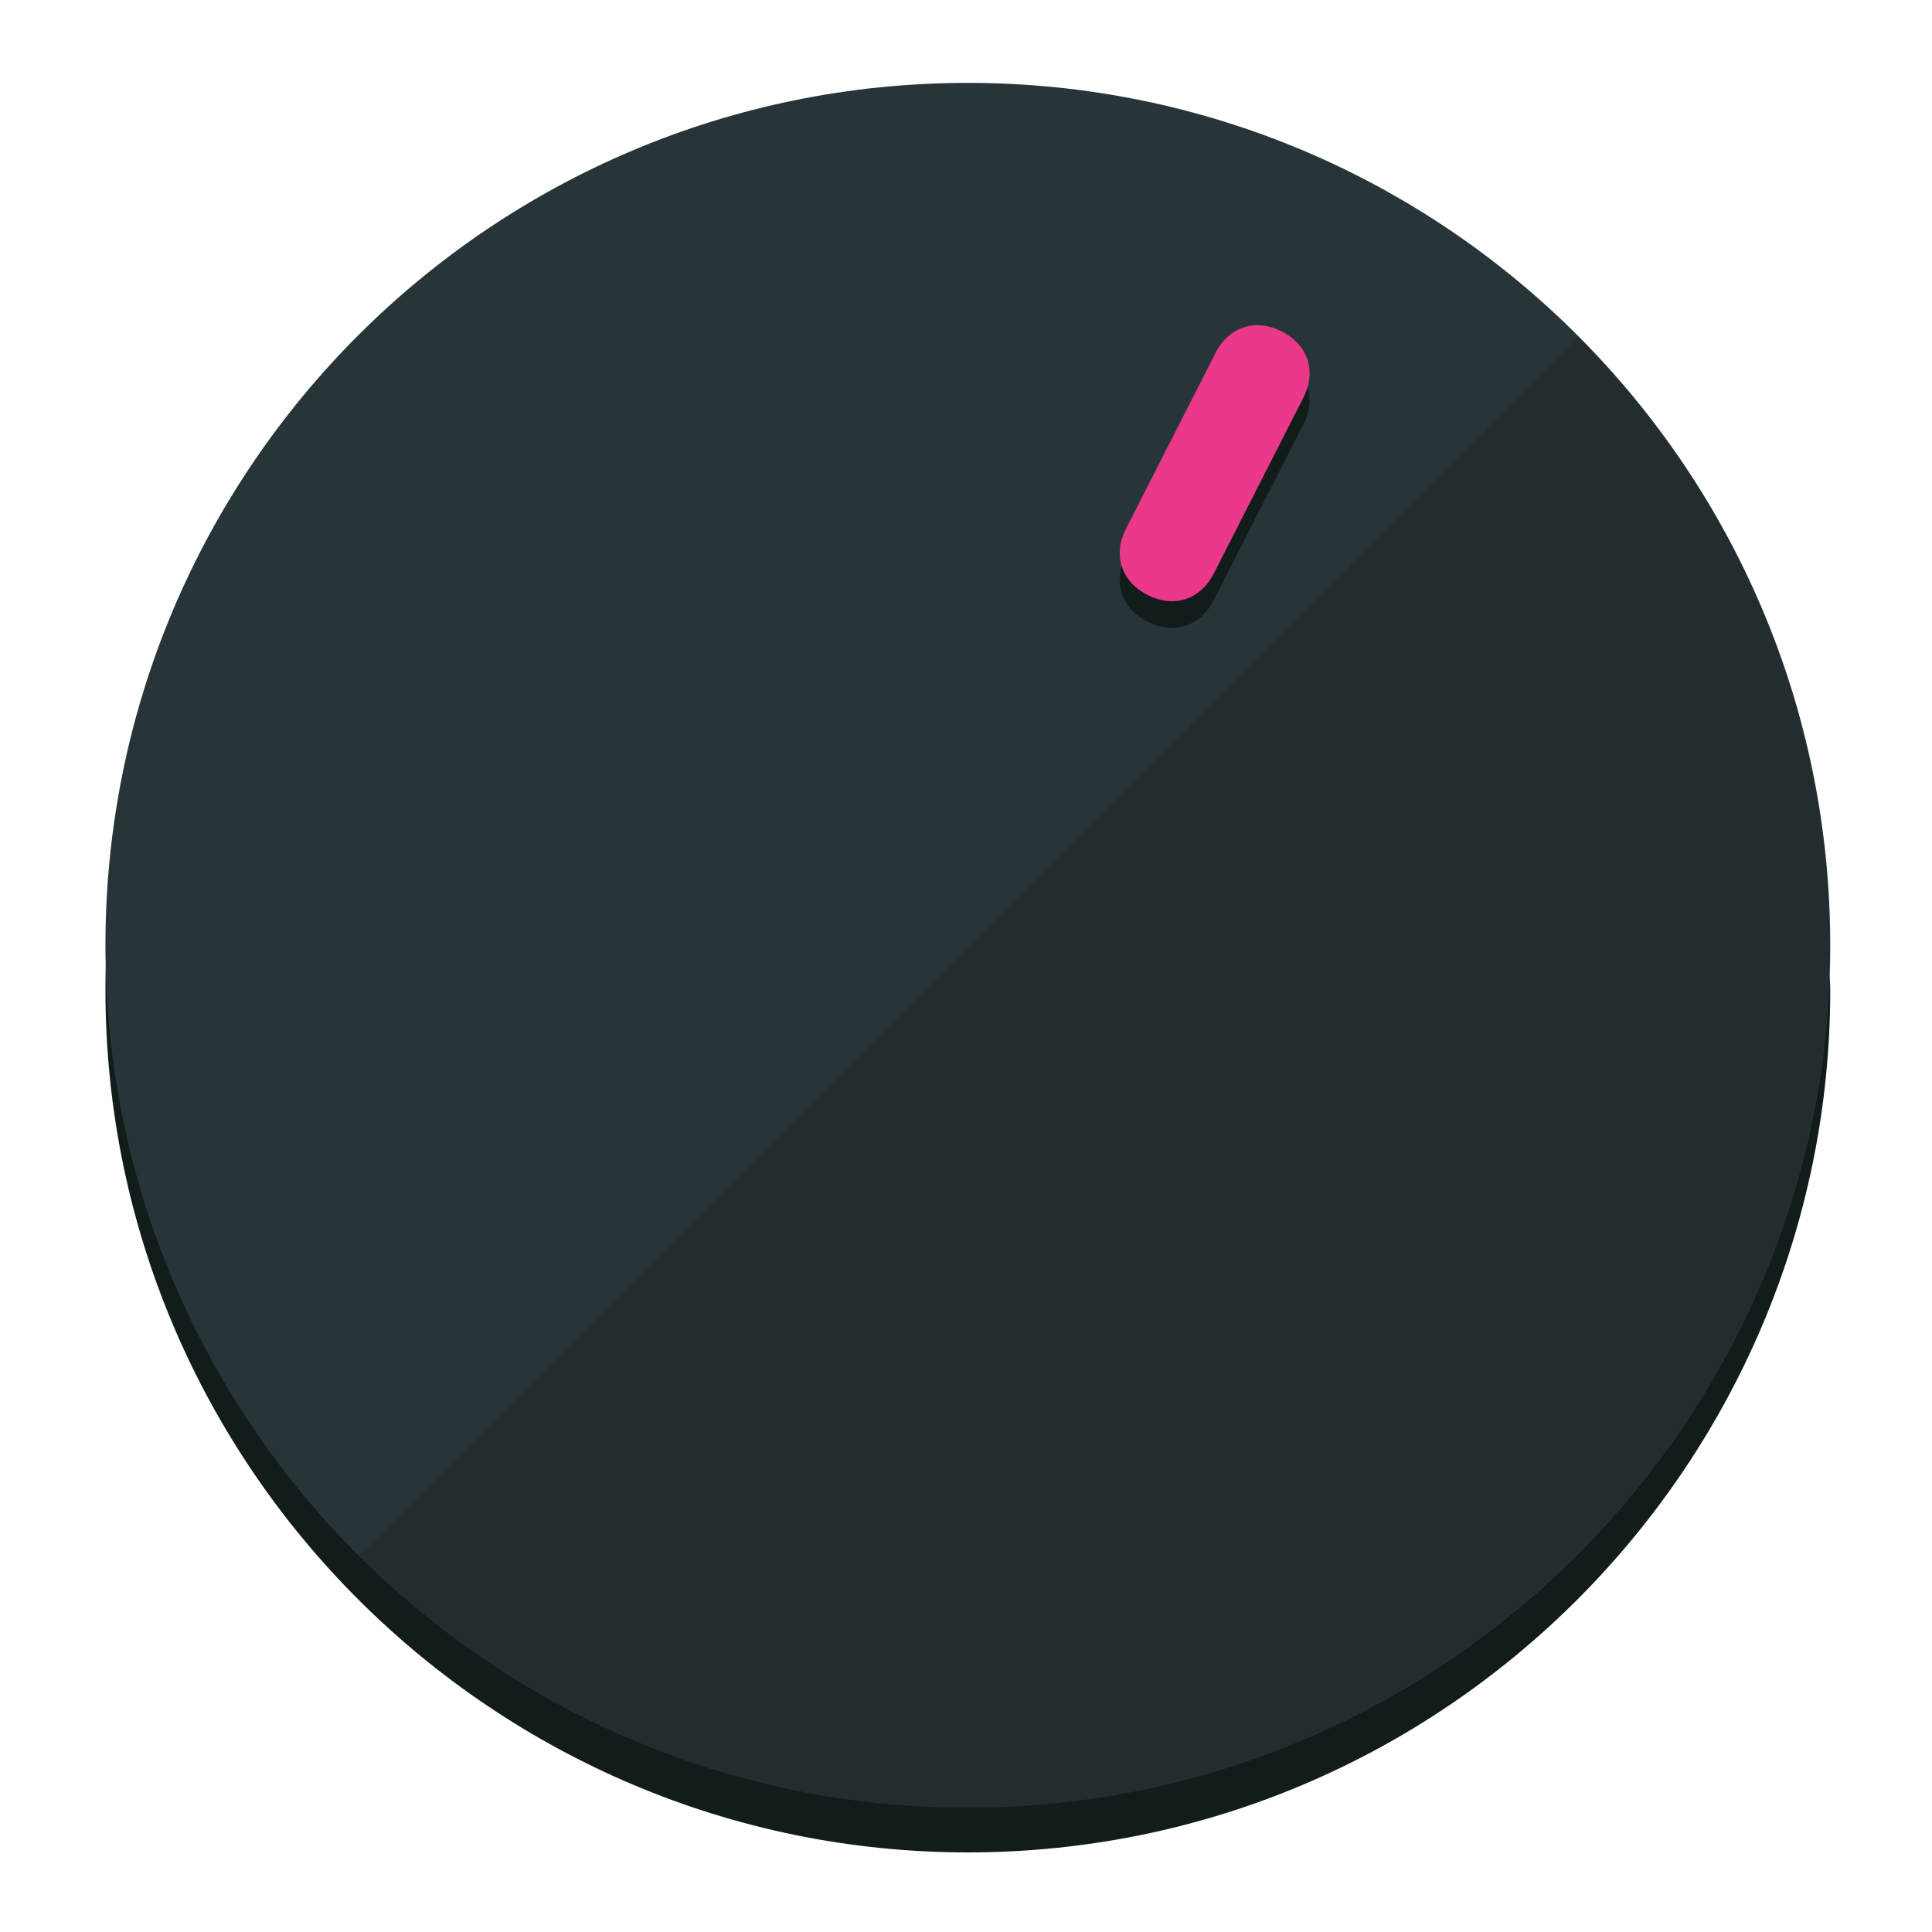
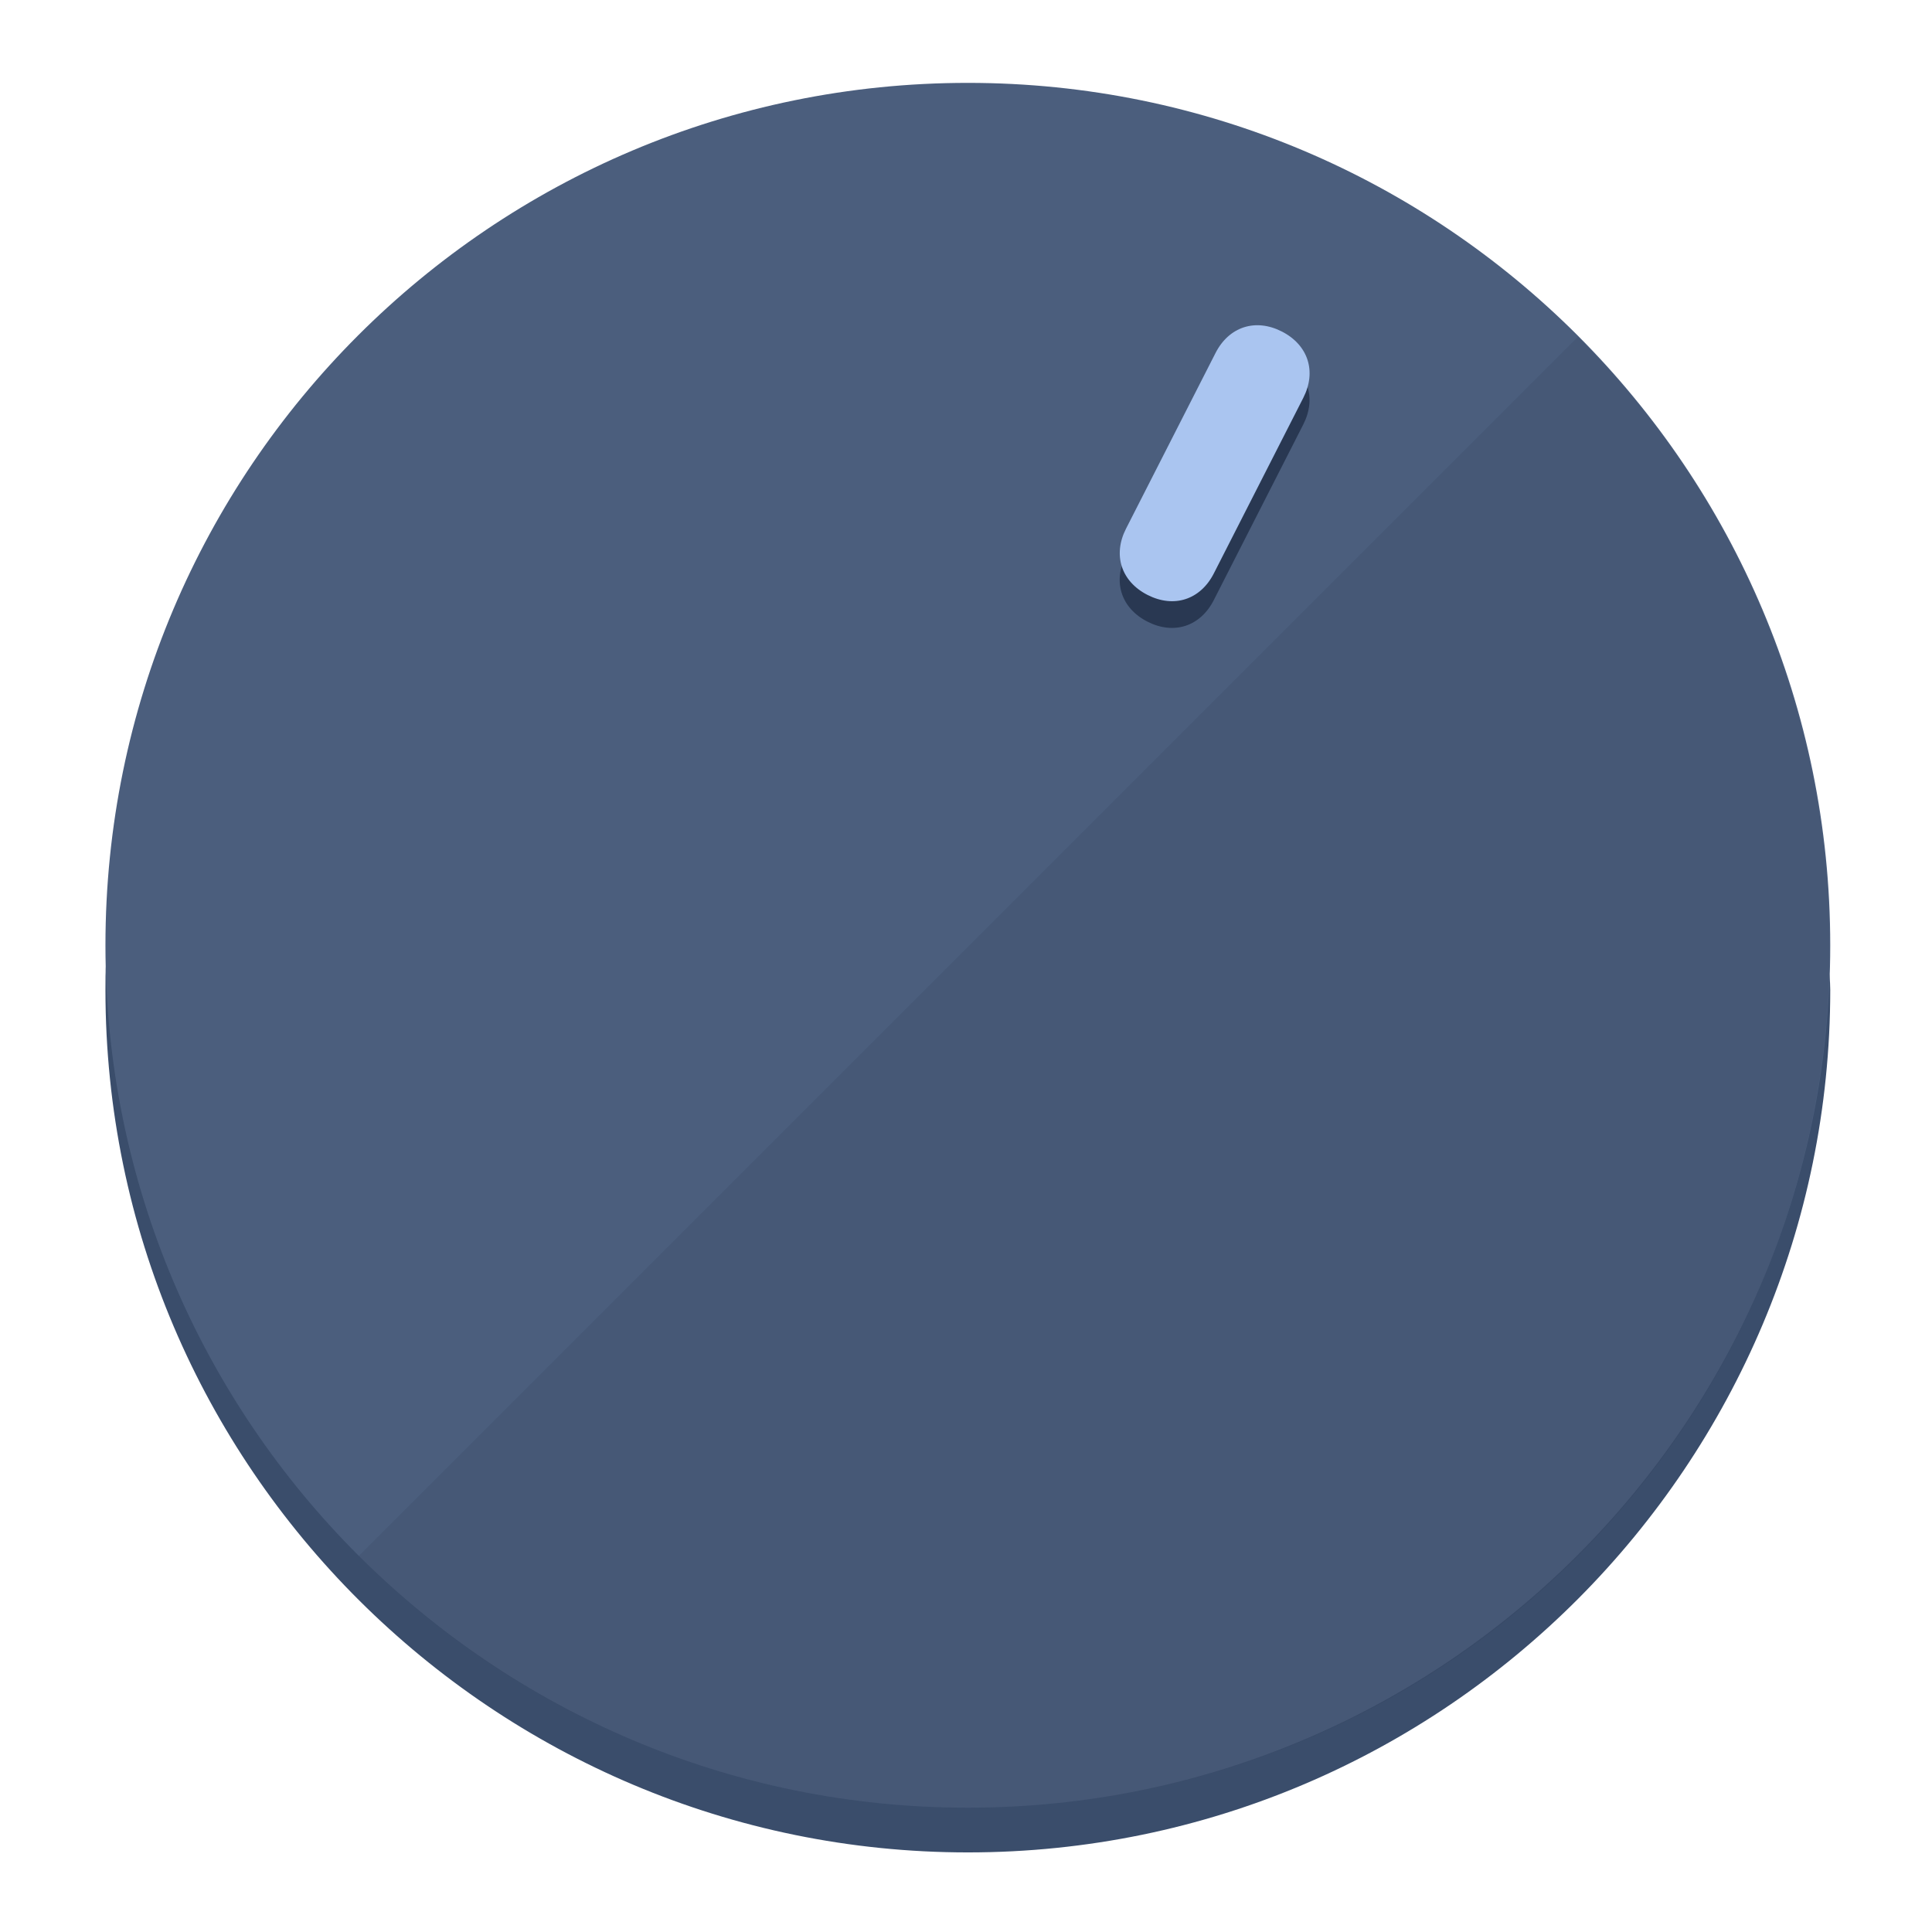
<svg xmlns="http://www.w3.org/2000/svg" height="120px" width="120px" version="1.1" id="Layer_1" viewBox="0 0 496.8 496.8" xml:space="preserve">
  <defs id="defs23" />
  <g id="g3158">
-     <path style="display:inline;fill:#121c1b;fill-opacity:1;stroke-width:1.584" d="m 248.875,445.92 c 116.582,0 212.89,-91.238 220.493,-205.286 0,5.069 1.267,8.87 1.267,13.939 0,121.651 -98.842,221.76 -221.76,221.76 -121.651,0 -221.76,-98.842 -221.76,-221.76 0,-5.069 0,-8.87 1.267,-13.939 7.603,114.048 103.91,205.286 220.493,205.286 z" id="path8" />
-     <circle style="display:inline;fill:#283538;fill-opacity:1;stroke-width:1.584" cx="248.875" cy="243.071" r="221.76" id="circle12" />
-     <path style="display:inline;fill:#000000;fill-opacity:0.154;stroke-width:1.587" d="m 405.744,86.606 c 86.308,86.308 86.308,227.193 0,313.5 -86.308,86.308 -227.193,86.308 -313.5,0" id="path14" />
+     <path style="display:inline;fill:#3A4D6B;fill-opacity:1;stroke-width:1.584" d="m 248.875,445.92 c 116.582,0 212.89,-91.238 220.493,-205.286 0,5.069 1.267,8.87 1.267,13.939 0,121.651 -98.842,221.76 -221.76,221.76 -121.651,0 -221.76,-98.842 -221.76,-221.76 0,-5.069 0,-8.87 1.267,-13.939 7.603,114.048 103.91,205.286 220.493,205.286 z" id="path8" />
+     <circle style="display:inline;fill:#4B5E7D;fill-opacity:1;stroke-width:1.584" cx="248.875" cy="243.071" r="221.76" id="circle12" />
+     <path style="display:inline;fill:#293852;fill-opacity:0.154;stroke-width:1.587" d="m 405.744,86.606 c 86.308,86.308 86.308,227.193 0,313.5 -86.308,86.308 -227.193,86.308 -313.5,0" id="path14" />
  </g>
  <g id="g3198">
    <circle style="display:none;fill:#000000;fill-opacity:0;stroke-width:1.584" cx="331.97" cy="104.232" r="221.76" id="circle12-3" transform="rotate(27)" />
-     <path style="display:inline;fill:#121c1b;fill-opacity:1;stroke-width:1.584" d="m 312.114,154.319 c -3.452,6.774 -10.269,8.99 -17.044,5.538 v 0 c -6.775,-3.452 -8.99,-10.269 -5.538,-17.044 l 23.012,-45.163 c 3.452,-6.774 10.269,-8.99 17.044,-5.538 v 0 c 6.774,3.452 8.99,10.269 5.538,17.044 z" id="path3789" />
-     <path style="display:inline;fill:#ea398a;stroke-width:1.584" d="m 312.13,147.448 c -3.452,6.775 -10.269,8.99 -17.044,5.538 v 0 c -6.774,-3.452 -8.99,-10.269 -5.538,-17.044 l 23.012,-45.163 c 3.452,-6.775 10.269,-8.99 17.044,-5.538 v 0 c 6.775,3.452 8.99,10.269 5.538,17.044 z" id="path915" />
+     <path style="display:inline;fill:#293852;fill-opacity:1;stroke-width:1.584" d="m 312.114,154.319 c -3.452,6.774 -10.269,8.99 -17.044,5.538 v 0 c -6.775,-3.452 -8.99,-10.269 -5.538,-17.044 l 23.012,-45.163 c 3.452,-6.774 10.269,-8.99 17.044,-5.538 v 0 c 6.774,3.452 8.99,10.269 5.538,17.044 z" id="path3789" />
+     <path style="display:inline;fill:#AAC5F0;stroke-width:1.584" d="m 312.13,147.448 c -3.452,6.775 -10.269,8.99 -17.044,5.538 v 0 c -6.774,-3.452 -8.99,-10.269 -5.538,-17.044 l 23.012,-45.163 c 3.452,-6.775 10.269,-8.99 17.044,-5.538 v 0 c 6.775,3.452 8.99,10.269 5.538,17.044 z" id="path915" />
  </g>
</svg>
